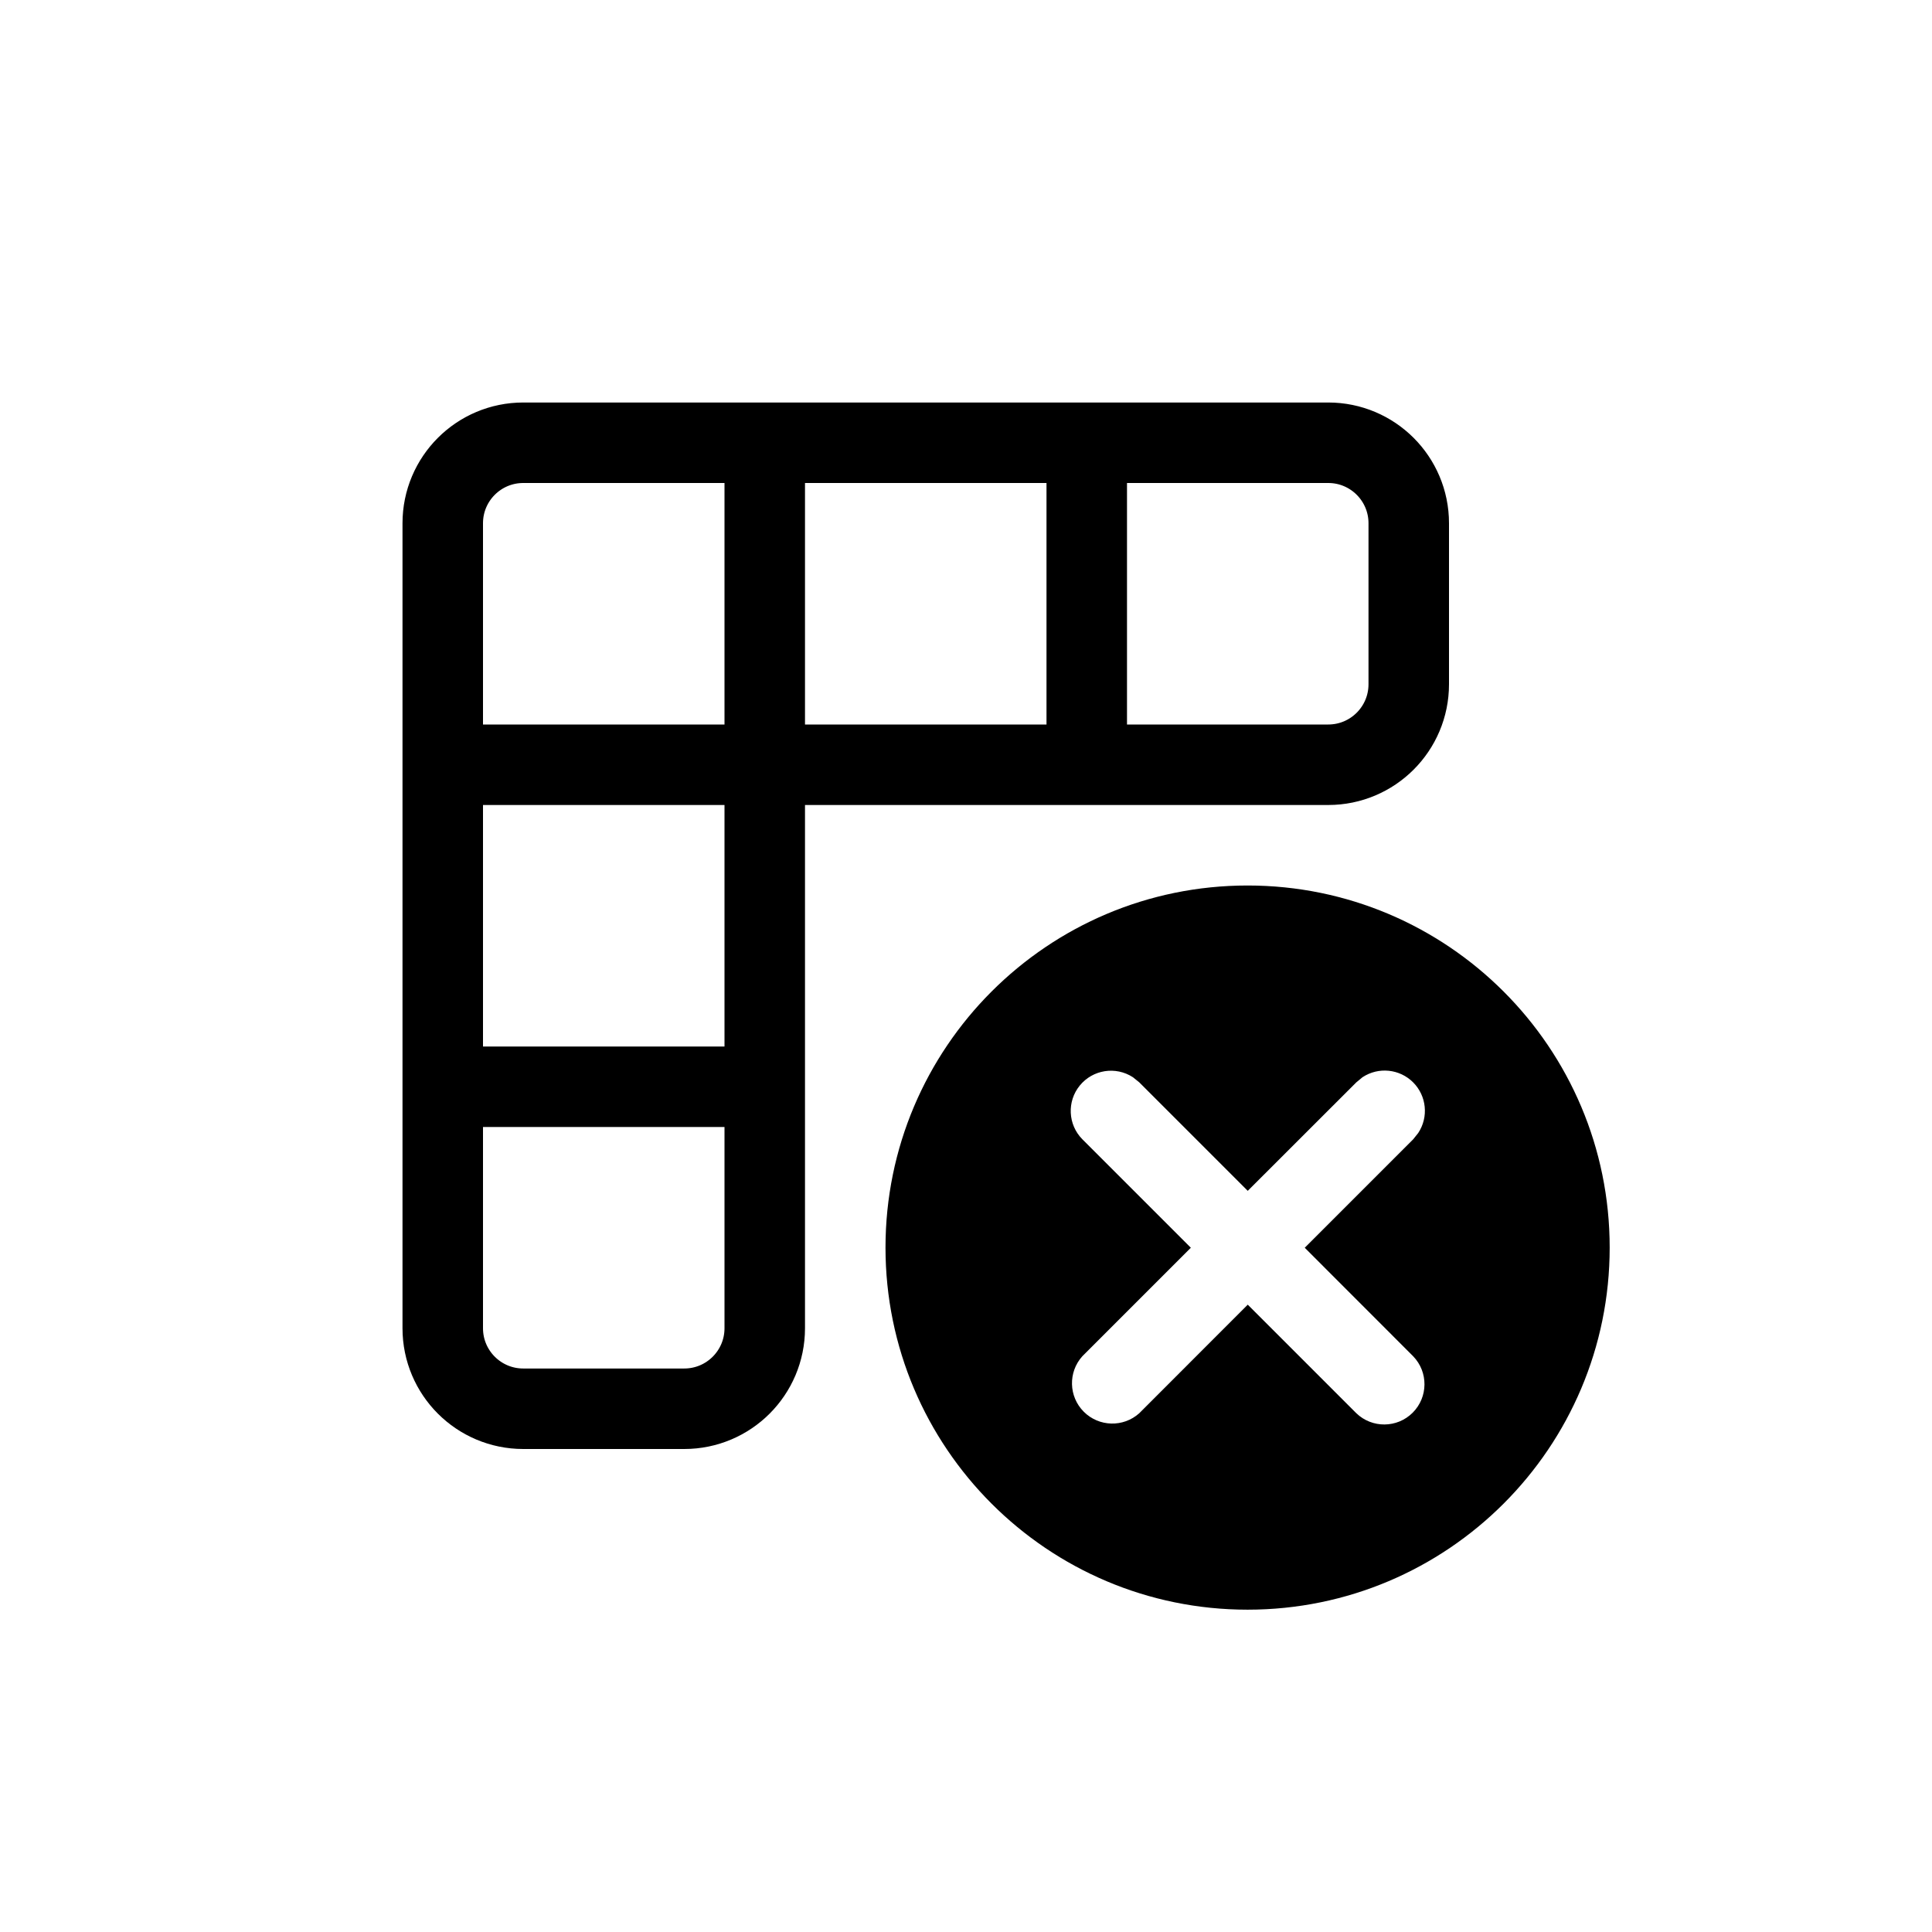
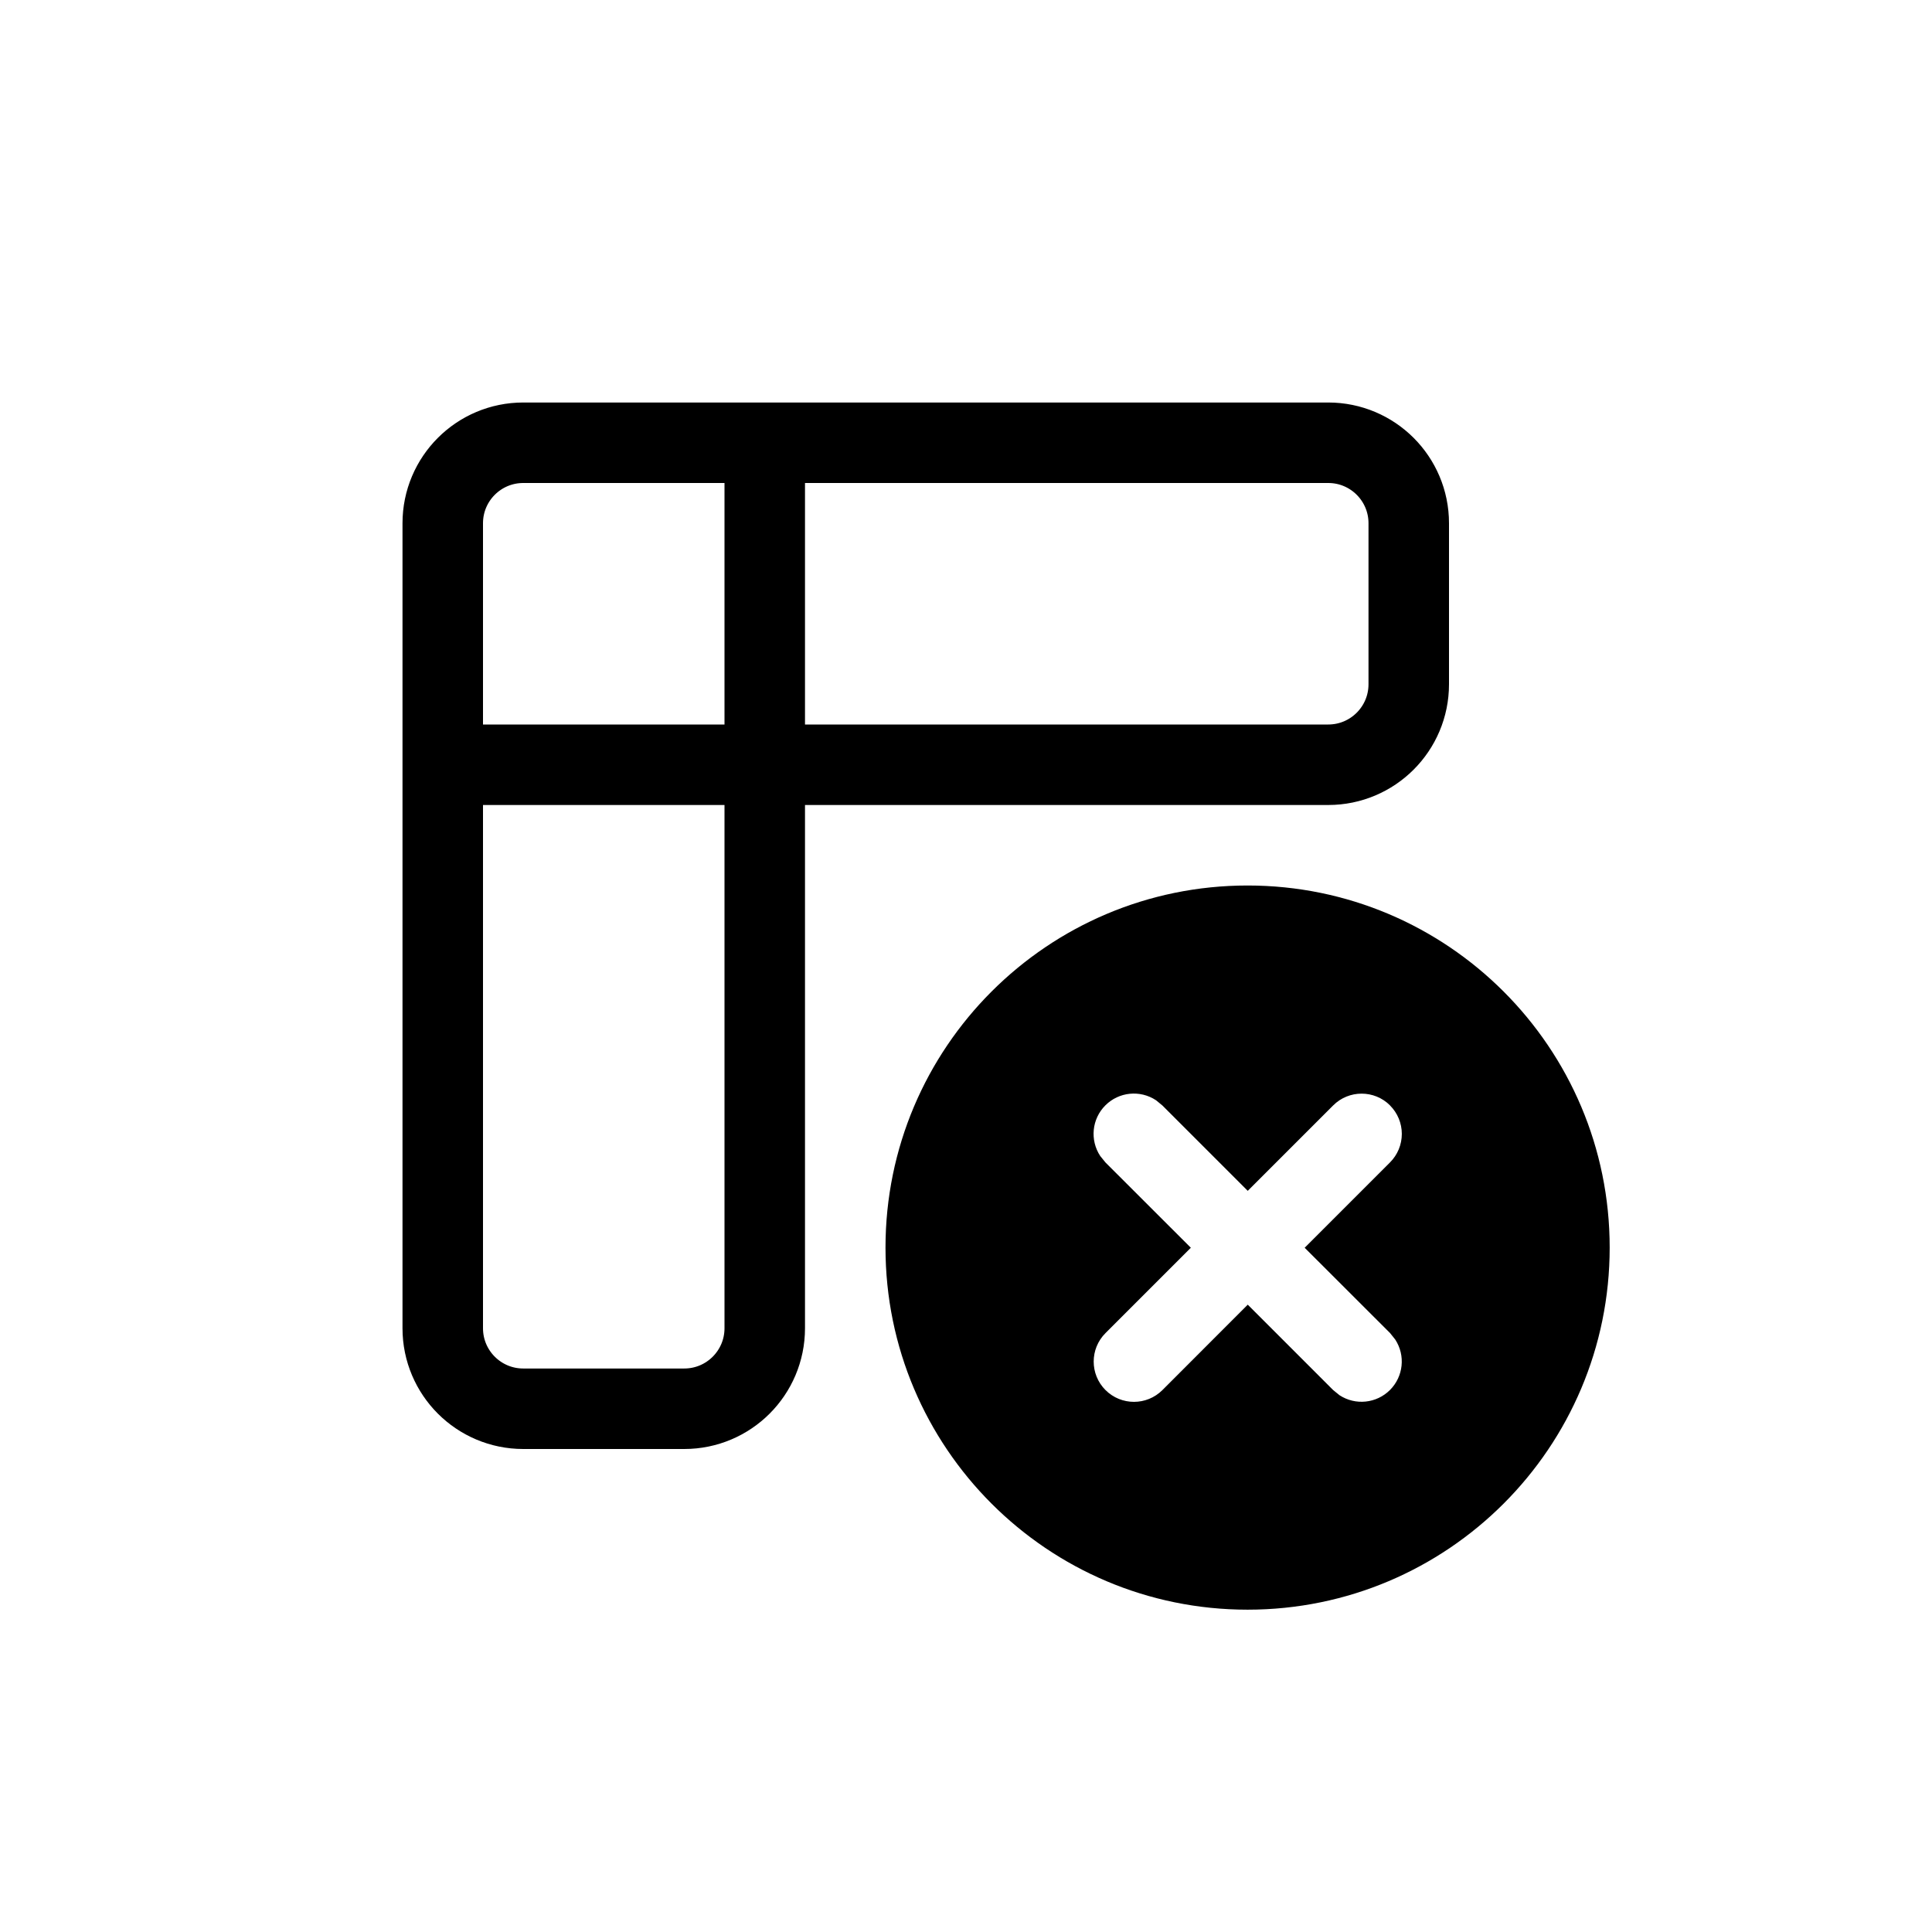
<svg xmlns="http://www.w3.org/2000/svg" width="24" height="24" viewBox="0 0 24 24" stroke="currentColor" stroke-linecap="round" stroke-linejoin="round" fill="none">
-   <path d="M9.5 5.5v4m0-4h4m-4 0h-3a1 1 0 0 0-1 1v3m4 0h-4m4 0h4m-4 0v4m-4-4v4m8-8v4m0-4h3a1 1 0 0 1 1 1v2a1 1 0 0 1-1 1h-3m-8 4h4m-4 0v3a1 1 0 0 0 1 1h2a1 1 0 0 0 1-1v-3" class="icon-gray-primary" />
-   <path d="M15.498 11a4.498 4.498 0 1 1 0 8.996 4.498 4.498 0 0 1 0-8.996Zm2.057 2.446a.5.5 0 0 0-.63-.064l-.077.064-1.348 1.347-1.348-1.348-.078-.063a.5.5 0 0 0-.629.77l1.348 1.348-1.348 1.348a.501.501 0 0 0 .707.708l1.348-1.349 1.348 1.348a.5.5 0 0 0 .707-.707L16.208 15.5l1.347-1.347.063-.079a.5.5 0 0 0-.063-.628Z" stroke="none" fill="currentColor" class="icon-red" />
+   <path d="M9.5 5.5v4m0-4h-3a1 1 0 0 0-1 1v3m4-4h7a1 1 0 0 1 1 1v2a1 1 0 0 1-1 1h-7m0 0h-4m4 0v7a1 1 0 0 1-1 1h-2a1 1 0 0 1-1-1v-7" class="icon-gray-primary" />
+   <path d="M15.498 11a4.498 4.498 0 1 1 0 8.996 4.498 4.498 0 0 1 0-8.996Zm1.77 2.732a.5.5 0 0 0-.707 0L15.5 14.793l-1.06-1.06-.079-.065a.5.5 0 0 0-.693.693l.064.079 1.061 1.06-1.06 1.06a.5.5 0 0 0 .707.708l1.06-1.061 1.06 1.06.08.065a.5.5 0 0 0 .692-.692l-.064-.08-1.061-1.06 1.06-1.06a.5.5 0 0 0 0-.708Z" fill="currentColor" stroke="none" class="icon-red" />
</svg>
